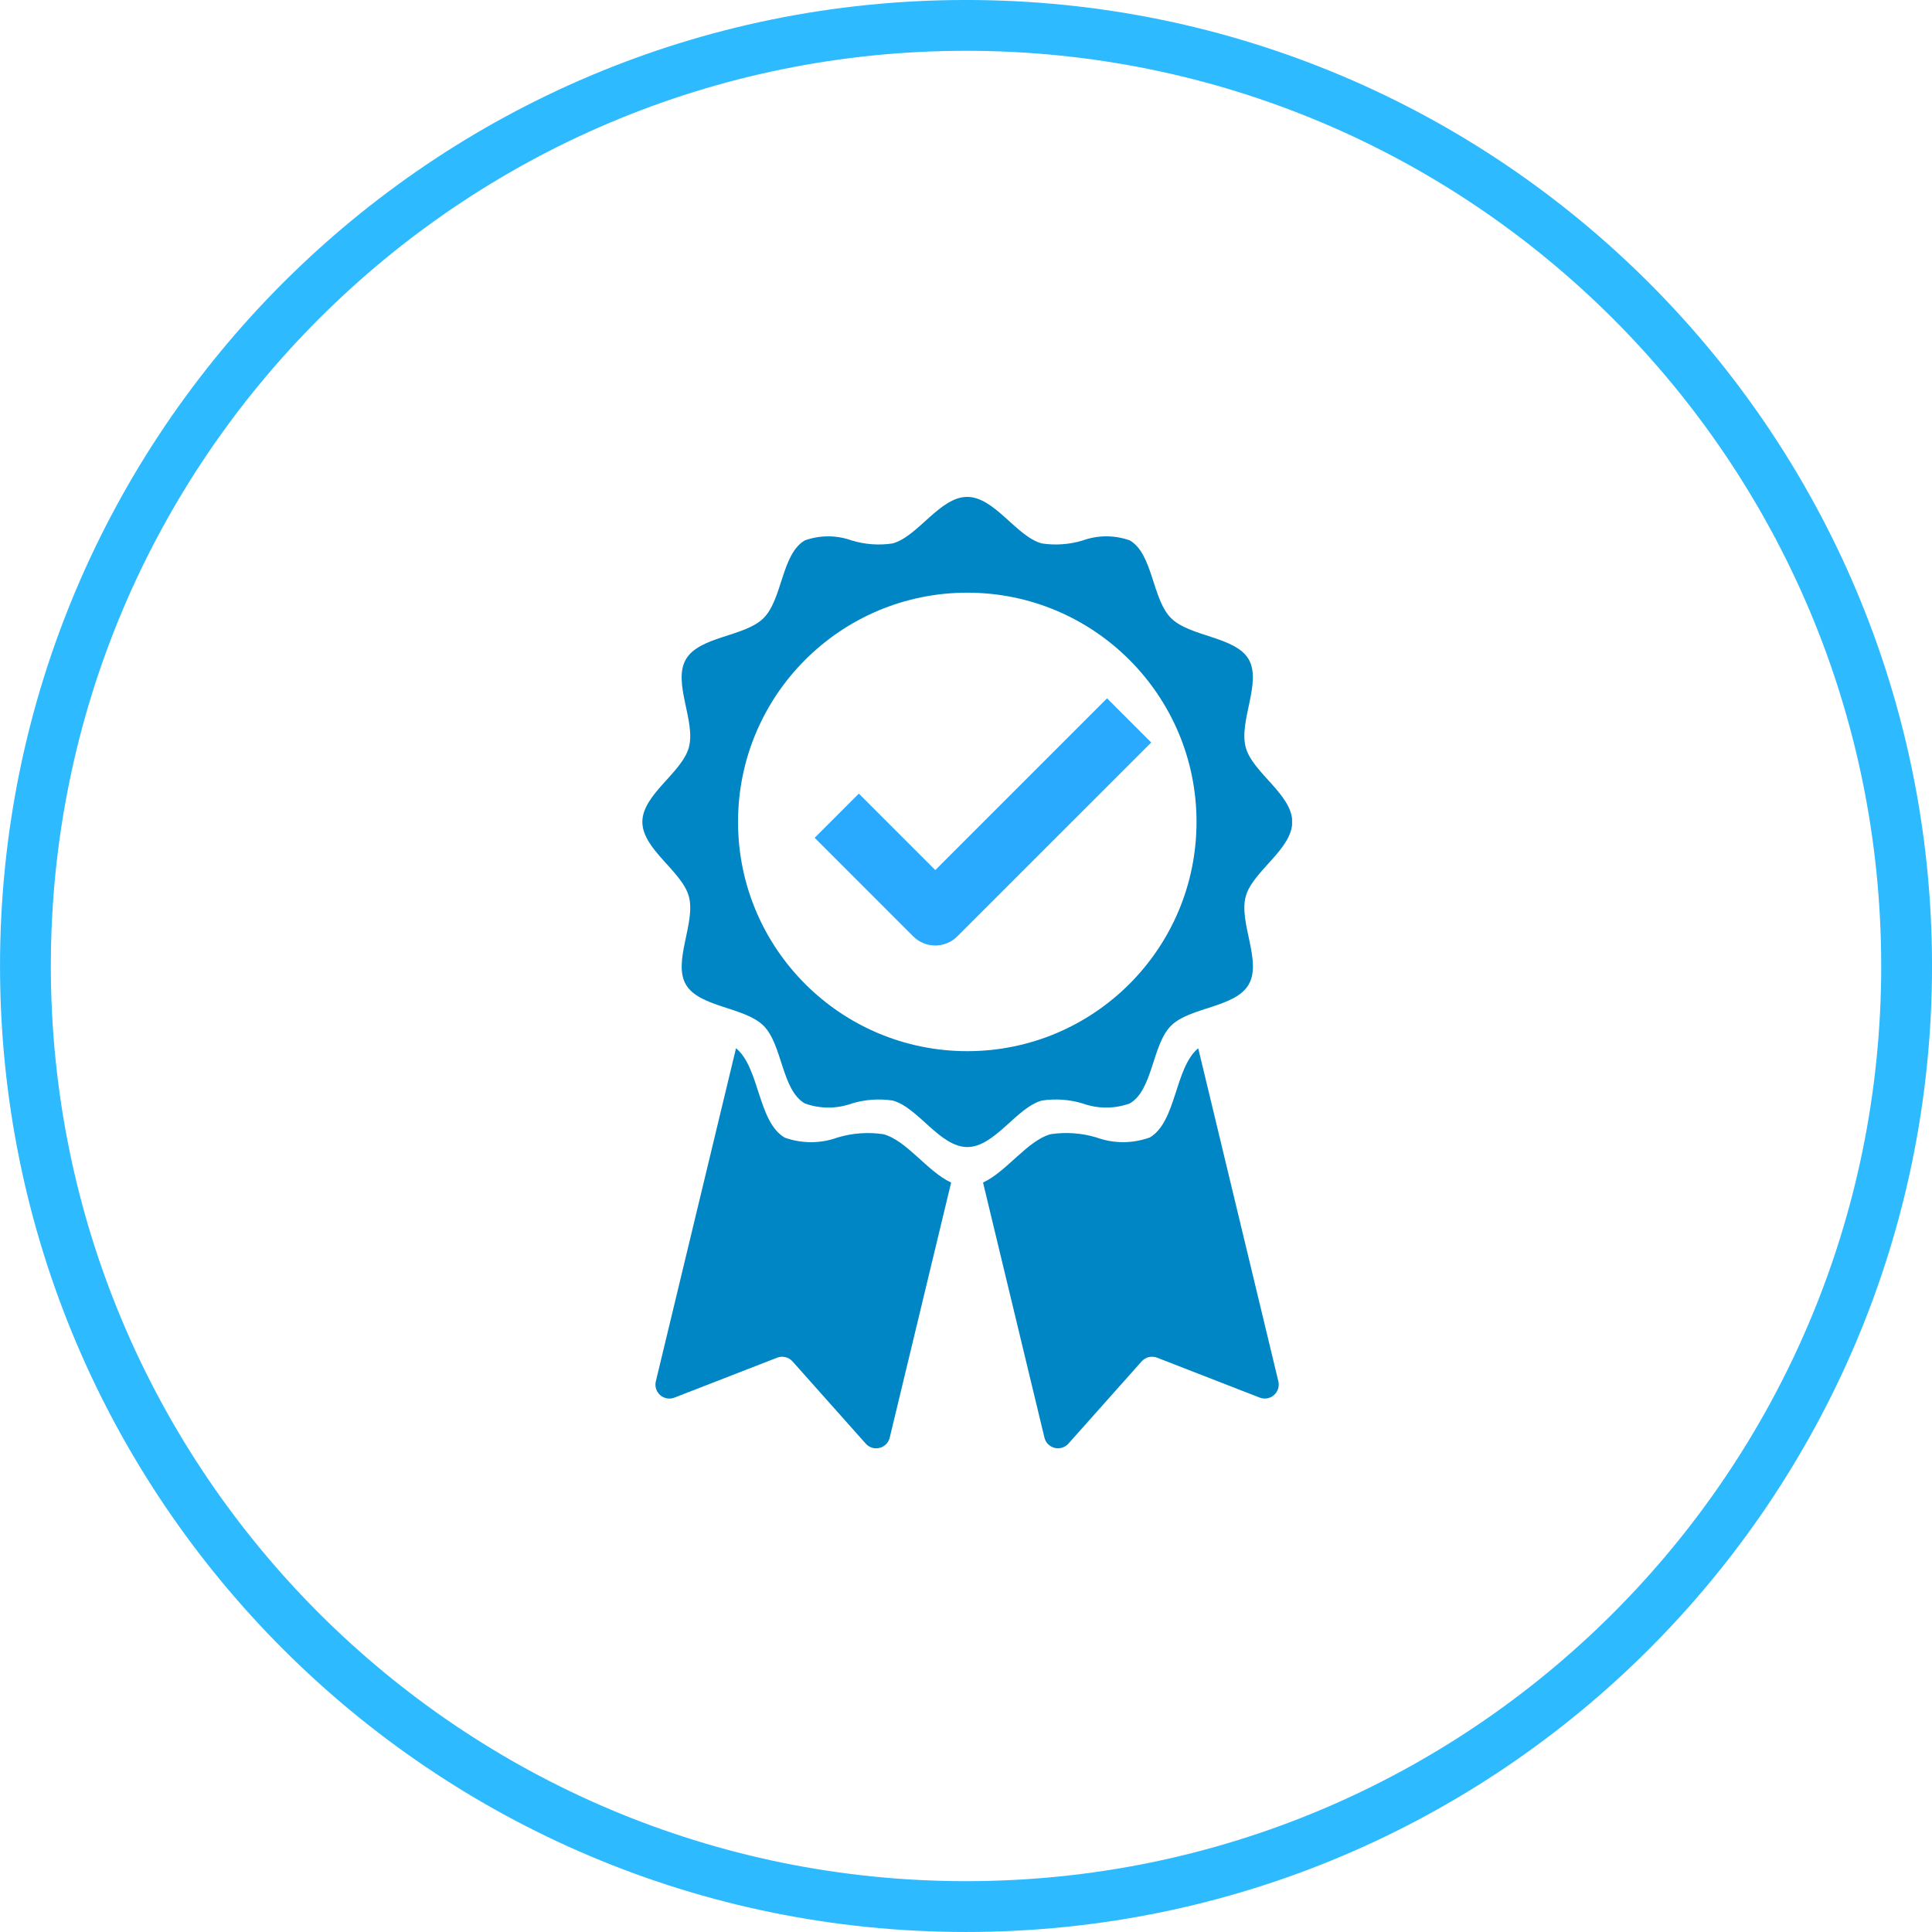
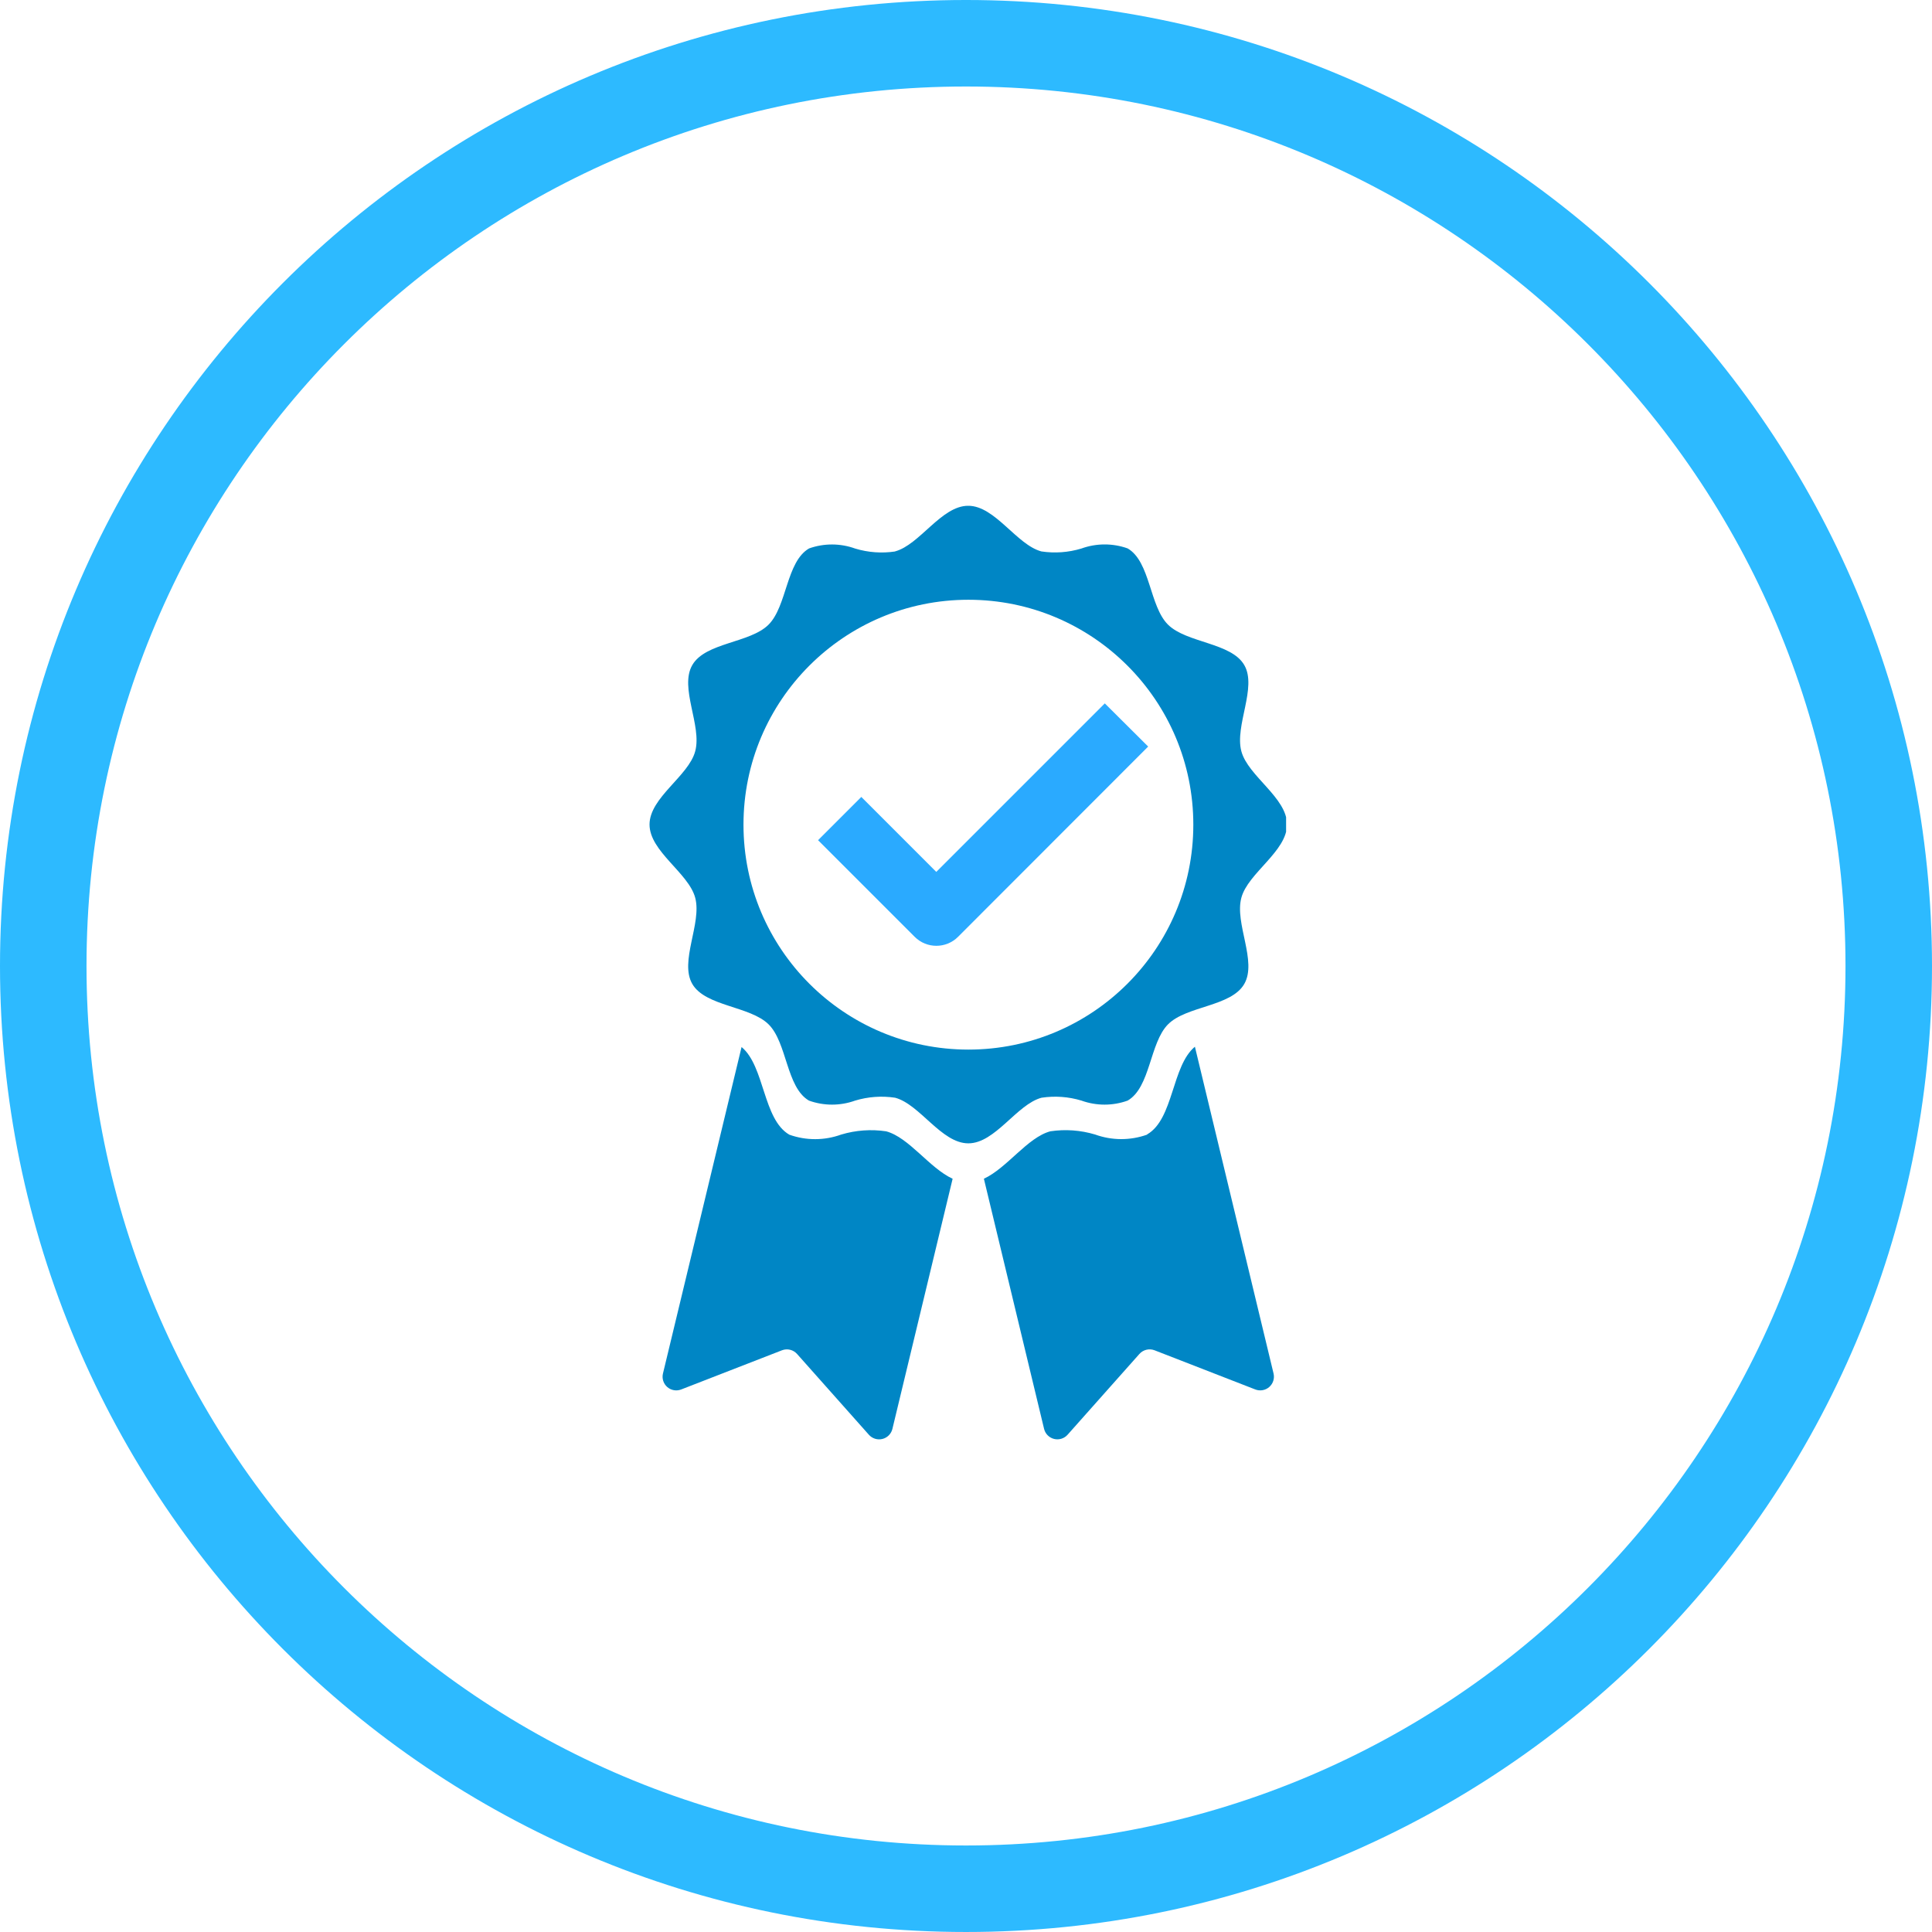
- <svg xmlns="http://www.w3.org/2000/svg" width="73.945" height="73.944" viewBox="0 0 73.945 73.944">
+ <svg xmlns="http://www.w3.org/2000/svg" width="67" height="67" viewBox="0 0 67 67">
  <defs>
+     <style>
+       .cls-1, .cls-2 {
+         fill: none;
+       }
+ 
+       .cls-2 {
+         stroke: #2dbaff;
+         stroke-miterlimit: 10;
+         stroke-width: 3px;
+       }
+ 
+       .cls-3 {
+         clip-path: url(#clip-path);
+       }
+ 
+       .cls-4 {
+         fill: url(#linear-gradient);
+       }
+ 
+       .cls-5 {
+         fill: #2aaaff;
+       }
+     </style>
    <clipPath id="clip-path">
-       <path id="Trazado_442" data-name="Trazado 442" d="M12158.358,644.758l-3.068,12.747a.533.533,0,0,0,.712.623l3.927-1.527a.534.534,0,0,1,.594.143l2.8,3.145a.534.534,0,0,0,.919-.23l2.35-9.762c-.907-.418-1.7-1.612-2.594-1.851a4.029,4.029,0,0,0-1.75.126,2.985,2.985,0,0,1-2.023.006c-1.034-.6-.957-2.671-1.863-3.42h0m15.818,3.419a2.993,2.993,0,0,1-2.026-.006,4.015,4.015,0,0,0-1.747-.126c-.894.239-1.686,1.432-2.594,1.851l2.35,9.762a.534.534,0,0,0,.919.23l2.8-3.145a.535.535,0,0,1,.594-.143l3.925,1.527a.535.535,0,0,0,.715-.623l-3.067-12.747h0c-.906.75-.827,2.821-1.862,3.42m-15.751-12.083a8.774,8.774,0,1,1,8.775,8.774,8.775,8.775,0,0,1-8.775-8.774m5.918-10.659a3.556,3.556,0,0,1-1.56-.111,2.663,2.663,0,0,0-1.8-.006c-.892.515-.856,2.252-1.58,2.974s-2.459.689-2.974,1.58.383,2.363.115,3.365c-.258.97-1.781,1.806-1.781,2.857s1.523,1.888,1.781,2.857c.268,1-.624,2.487-.116,3.365s2.251.857,2.975,1.58.688,2.46,1.58,2.974a2.659,2.659,0,0,0,1.8,0,3.549,3.549,0,0,1,1.561-.112c.969.258,1.806,1.78,2.857,1.78s1.887-1.522,2.856-1.78a3.54,3.54,0,0,1,1.559.112,2.662,2.662,0,0,0,1.8,0c.892-.515.856-2.252,1.58-2.974s2.46-.688,2.974-1.58-.384-2.362-.115-3.365c.259-.969,1.782-1.806,1.782-2.857s-1.523-1.887-1.782-2.857c-.269-1,.623-2.487.115-3.365s-2.251-.857-2.974-1.58-.688-2.459-1.579-2.974a2.669,2.669,0,0,0-1.807.006,3.547,3.547,0,0,1-1.558.111c-.97-.259-1.807-1.781-2.856-1.781s-1.889,1.522-2.857,1.781" transform="translate(-12154.76 -623.654)" fill="none" />
+       <path id="Trazado_442" data-name="Trazado 442" class="cls-1" d="M12158,642.413l-2.728,11.331a.474.474,0,0,0,.633.554l3.491-1.357a.473.473,0,0,1,.527.127l2.489,2.8a.474.474,0,0,0,.816-.2l2.089-8.677c-.807-.372-1.512-1.433-2.306-1.645a3.587,3.587,0,0,0-1.557.112,2.654,2.654,0,0,1-1.8.005c-.919-.533-.851-2.374-1.656-3.04h0m14.061,3.039a2.662,2.662,0,0,1-1.8-.005,3.566,3.566,0,0,0-1.552-.112c-.795.212-1.5,1.273-2.306,1.645l2.088,8.677a.474.474,0,0,0,.816.2l2.489-2.8a.476.476,0,0,1,.527-.127l3.489,1.357a.475.475,0,0,0,.636-.554l-2.727-11.331h0c-.806.667-.735,2.508-1.655,3.04m-14-10.74a7.8,7.8,0,1,1,7.8,7.8,7.8,7.8,0,0,1-7.8-7.8m5.262-9.475a3.158,3.158,0,0,1-1.387-.1,2.364,2.364,0,0,0-1.6-.005c-.794.458-.763,2-1.405,2.643s-2.187.613-2.644,1.4.34,2.1.1,2.991c-.229.862-1.584,1.605-1.584,2.54s1.354,1.678,1.584,2.54c.237.889-.555,2.211-.1,2.991s2,.762,2.645,1.4.611,2.187,1.4,2.644a2.364,2.364,0,0,0,1.6,0,3.156,3.156,0,0,1,1.387-.1c.861.229,1.605,1.582,2.54,1.582s1.678-1.353,2.539-1.582a3.142,3.142,0,0,1,1.385.1,2.363,2.363,0,0,0,1.6,0c.793-.458.762-2,1.4-2.644s2.188-.611,2.644-1.4-.341-2.1-.1-2.991c.23-.861,1.584-1.605,1.584-2.54s-1.354-1.677-1.584-2.54c-.238-.889.554-2.211.1-2.991s-2-.762-2.644-1.4-.611-2.186-1.4-2.644a2.373,2.373,0,0,0-1.605.005,3.159,3.159,0,0,1-1.385.1c-.862-.23-1.606-1.583-2.539-1.583s-1.679,1.353-2.54,1.583" transform="translate(-12154.813 -623.654)" />
    </clipPath>
    <linearGradient id="linear-gradient" x1="-16.468" y1="11.552" x2="-16.43" y2="11.552" gradientUnits="objectBoundingBox">
      <stop offset="0" stop-color="#1b2f80" />
      <stop offset="0.678" stop-color="#076db1" />
      <stop offset="1" stop-color="#0086c5" />
    </linearGradient>
  </defs>
-   <g id="icon-suministradora-dft" transform="translate(-4643.527 1554.473)">
-     <path id="Trazado_467" data-name="Trazado 467" d="M12131.01,640.078a36,36,0,1,0,36-36A36,36,0,0,0,12131.01,640.078Z" transform="translate(-7486.51 -2157.579)" fill="none" stroke="#2dbaff" stroke-miterlimit="10" stroke-width="1.945" />
-     <g id="Grupo_350" data-name="Grupo 350" transform="translate(4668.098 -1535.455)">
-       <g id="Grupo_334" data-name="Grupo 334" transform="translate(0 0)" clip-path="url(#clip-path)">
-         <rect id="Rectángulo_227" data-name="Rectángulo 227" width="24.881" height="36.557" transform="translate(0 0)" fill="url(#linear-gradient)" />
+   <g id="icon-suministradora-dft" transform="translate(-4642.99 1555.001)">
+     <path id="Trazado_467" data-name="Trazado 467" class="cls-2" d="M12131,636.078a32,32,0,1,0,32-32A32,32,0,0,0,12131,636.078Z" transform="translate(-7486.51 -2157.579)" />
+     <g id="Grupo_350" data-name="Grupo 350" transform="translate(4665.523 -1537.46)">
+       <g id="Grupo_334" data-name="Grupo 334" class="cls-3" transform="translate(0)">
+         <rect id="Rectángulo_227" data-name="Rectángulo 227" class="cls-4" width="22.116" height="32.495" transform="translate(-0.048)" />
      </g>
-       <path id="Trazado_441" data-name="Trazado 441" d="M12173.092,631.985l-6.574,6.574-2.927-2.926-1.69,1.691,3.771,3.772a1.194,1.194,0,0,0,1.69,0l7.421-7.42Z" transform="translate(-12155.292 -624.276)" fill="#2aaaff" />
+       <path id="Trazado_441" data-name="Trazado 441" class="cls-5" d="M12171.856,631.985l-5.844,5.844-2.6-2.6-1.5,1.5,3.353,3.353a1.063,1.063,0,0,0,1.5,0l6.595-6.6Z" transform="translate(-12156.075 -625.133)" />
    </g>
  </g>
</svg>
